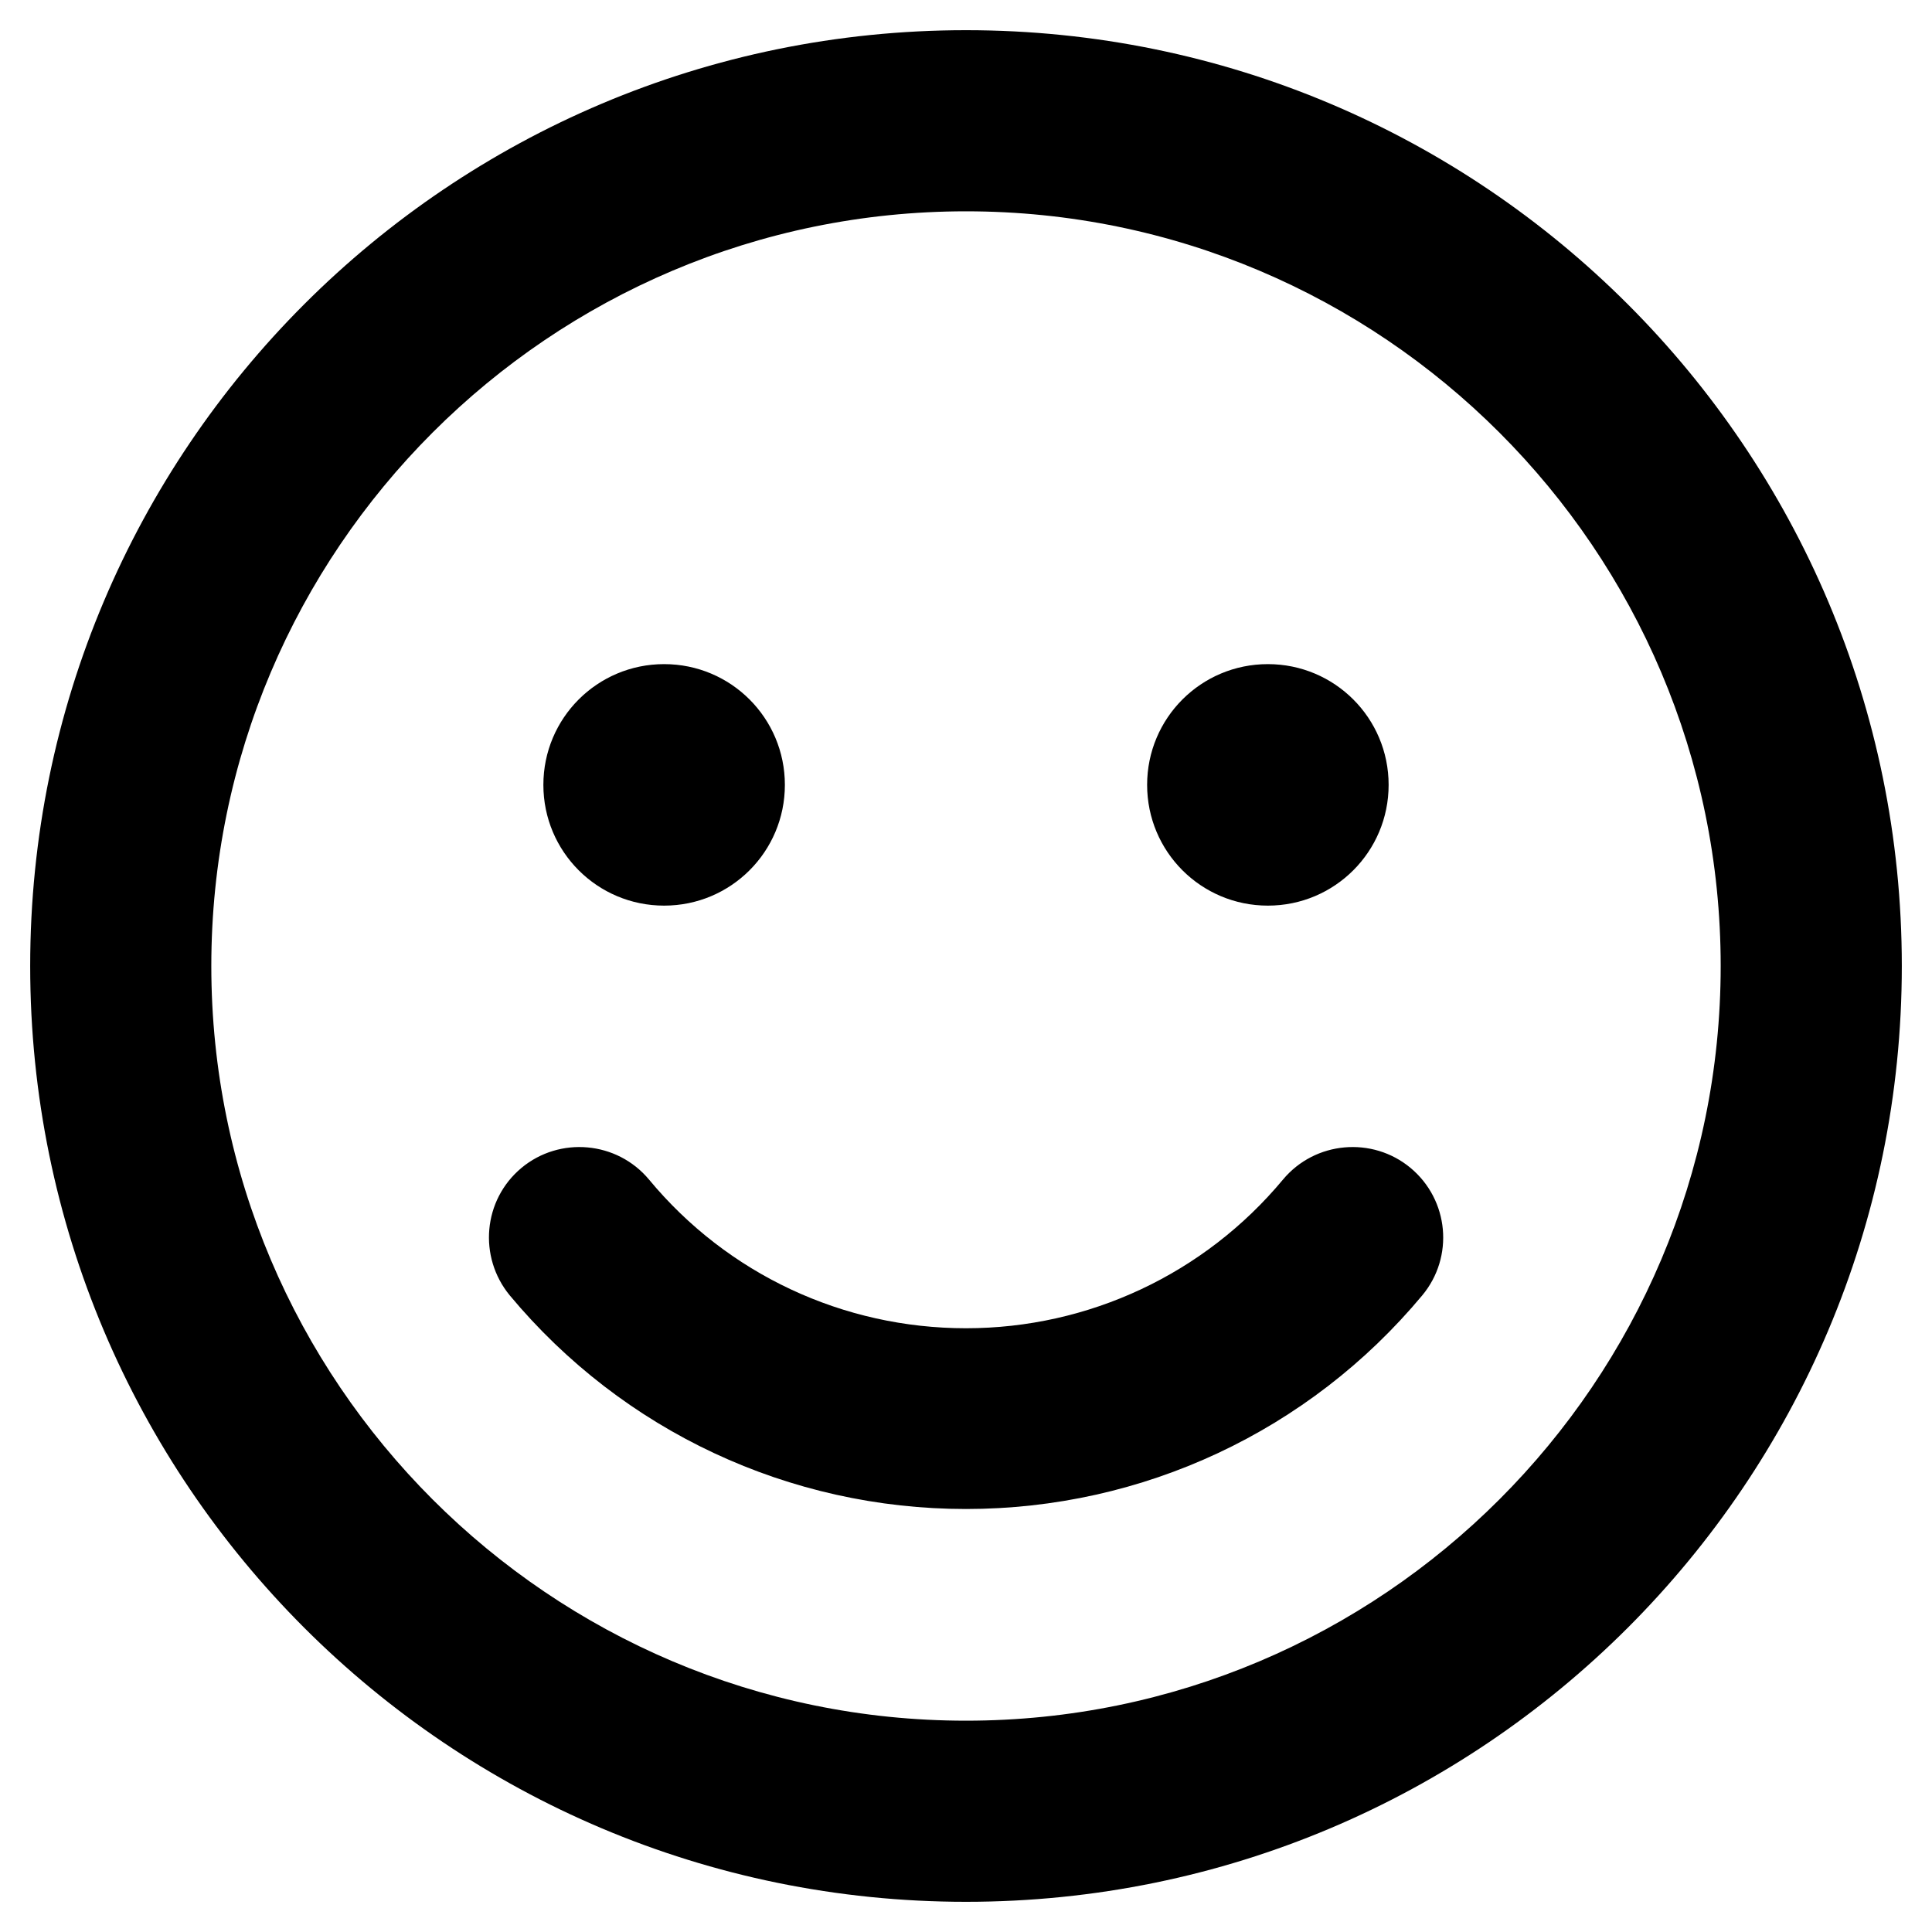
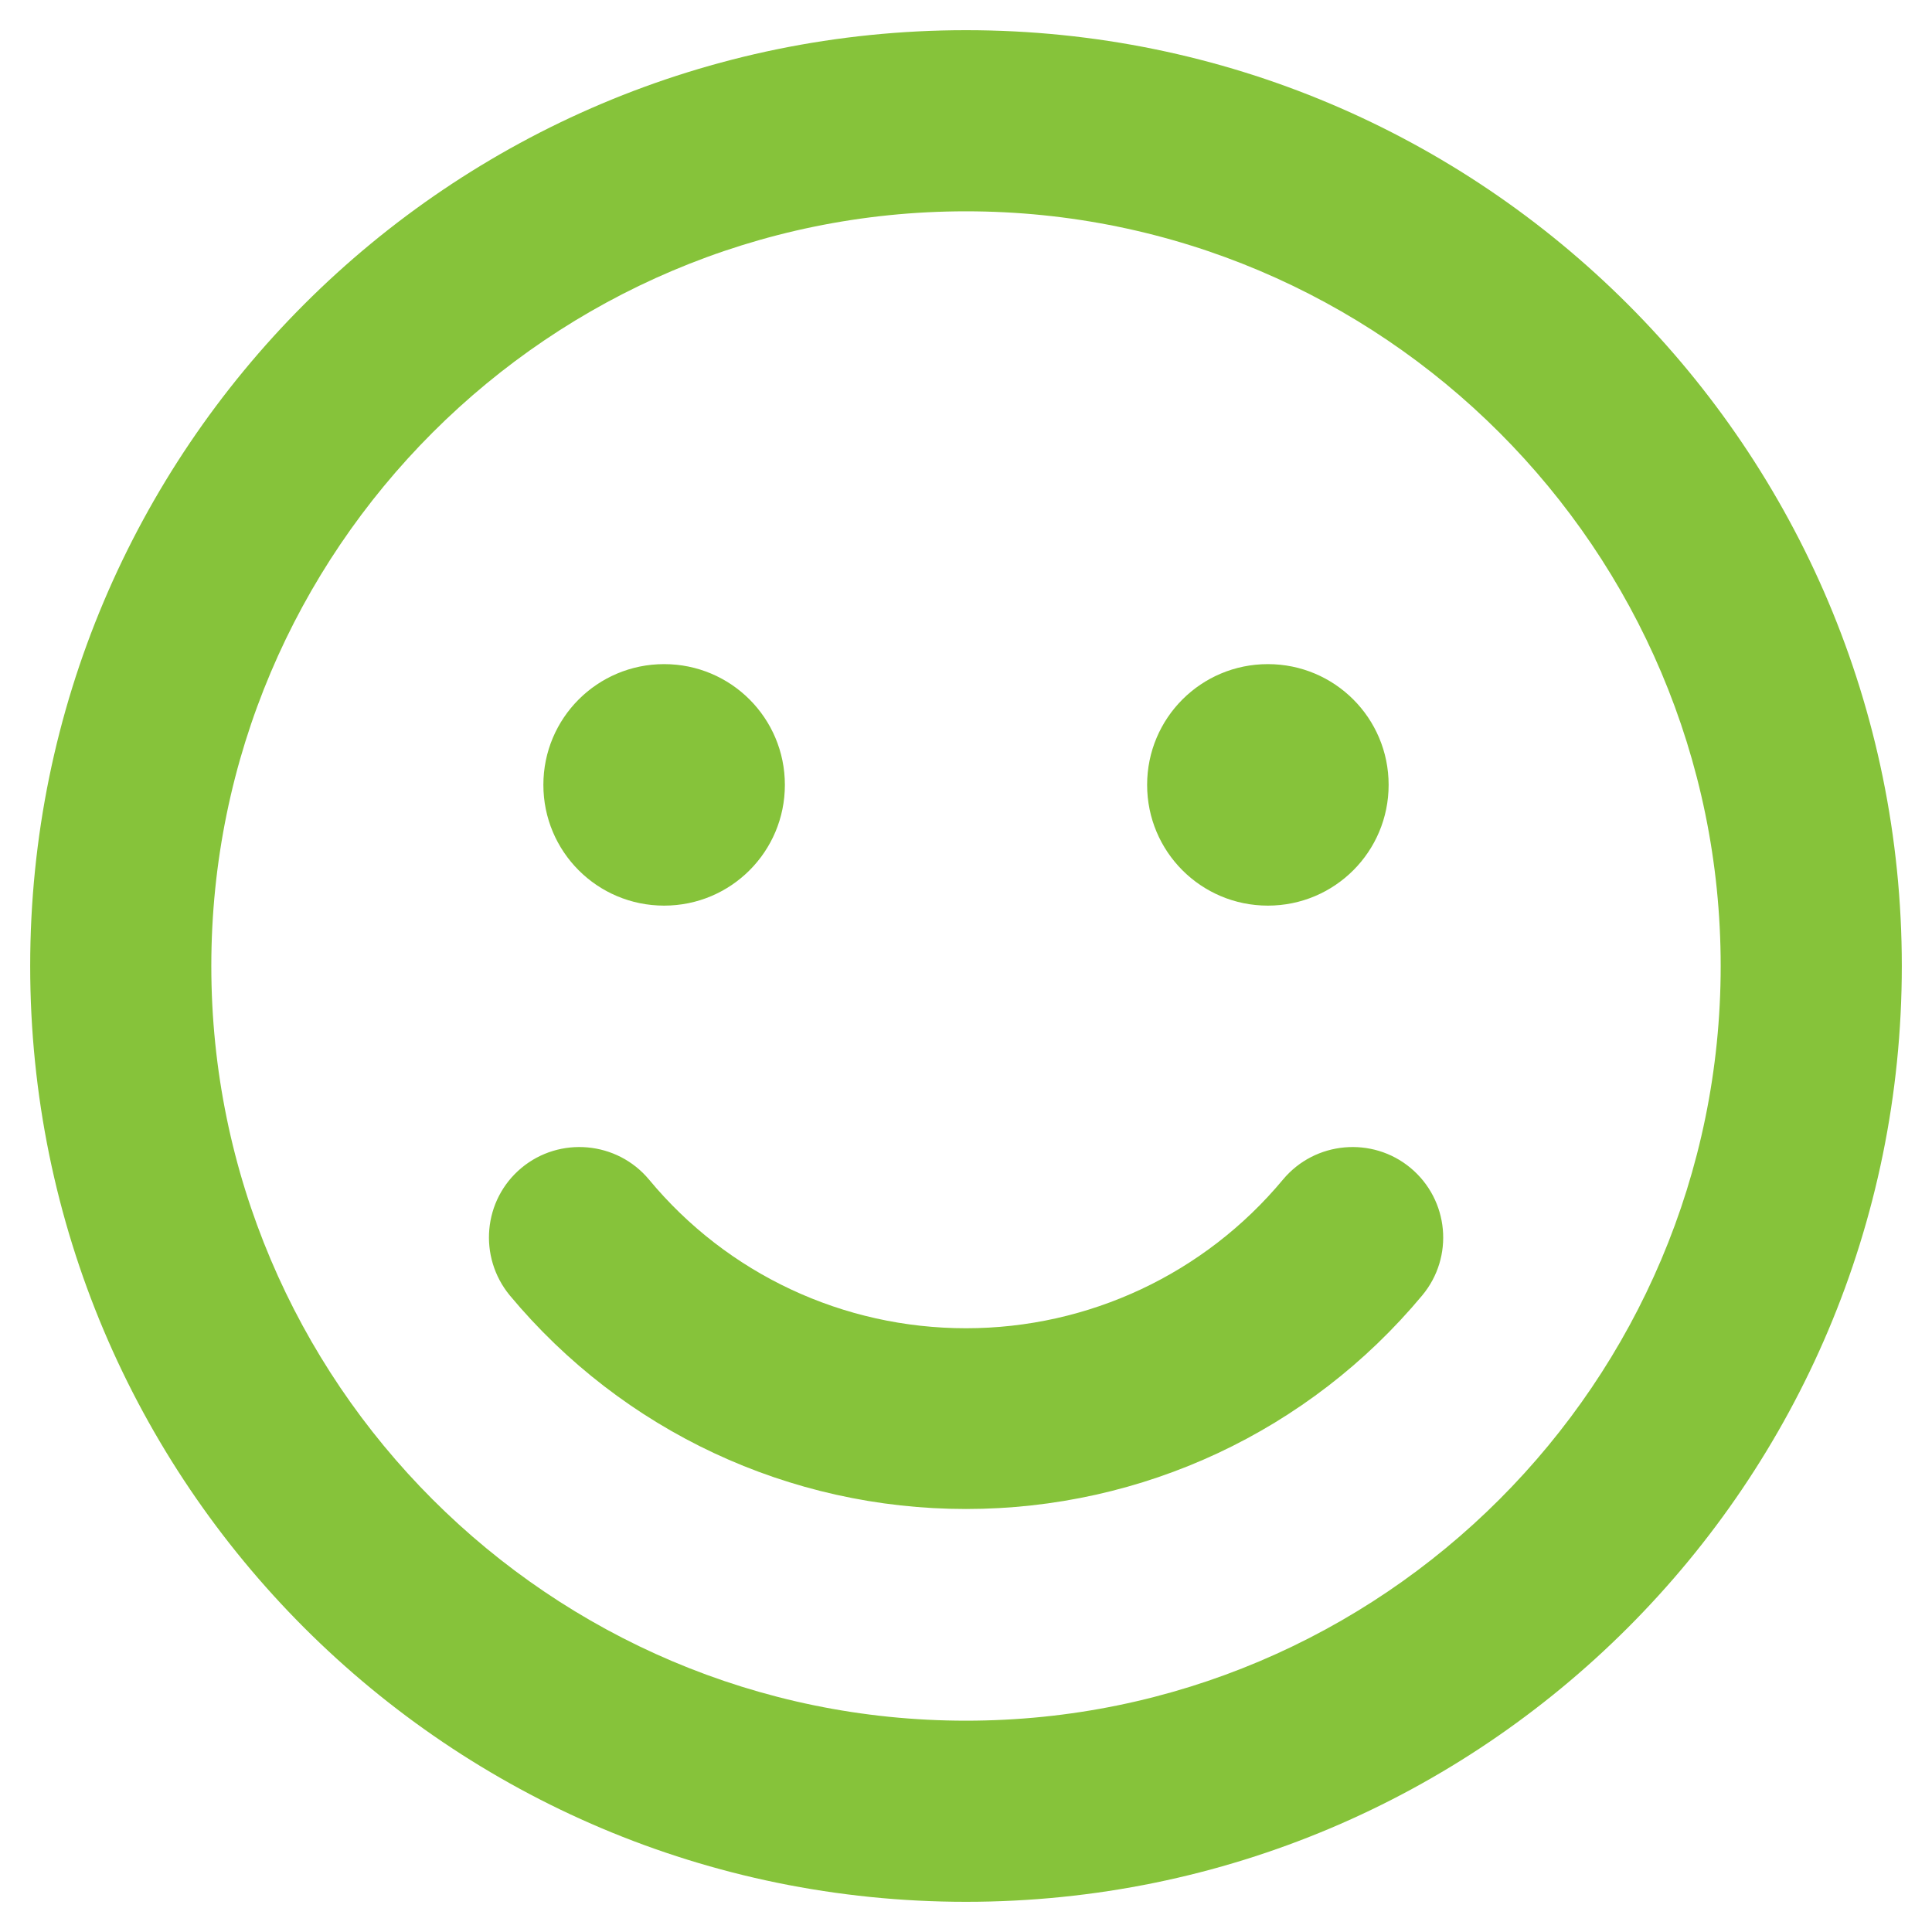
- <svg xmlns="http://www.w3.org/2000/svg" fill="#000000" width="800px" height="800px" viewBox="-8 0 512 512">
+ <svg xmlns="http://www.w3.org/2000/svg" fill="#86c33a" width="800px" height="800px" viewBox="-8 0 512 512">
  <path d="M248 8C111 8 0 119 0 256s111 248 248 248 248-111 248-248S385 8 248 8zm0 448c-110.3 0-200-89.7-200-200S137.7 56 248 56s200 89.7 200 200-89.7 200-200 200zm-80-216c17.7 0 32-14.3 32-32s-14.3-32-32-32-32 14.3-32 32 14.3 32 32 32zm160 0c17.7 0 32-14.3 32-32s-14.3-32-32-32-32 14.3-32 32 14.3 32 32 32zm4 72.6c-20.8 25-51.5 39.4-84 39.4s-63.2-14.3-84-39.4c-8.5-10.2-23.7-11.5-33.8-3.1-10.2 8.5-11.5 23.6-3.1 33.8 30 36 74.1 56.6 120.9 56.6s90.9-20.6 120.9-56.6c8.5-10.2 7.1-25.3-3.1-33.8-10.1-8.4-25.3-7.1-33.8 3.1z" />
</svg>
